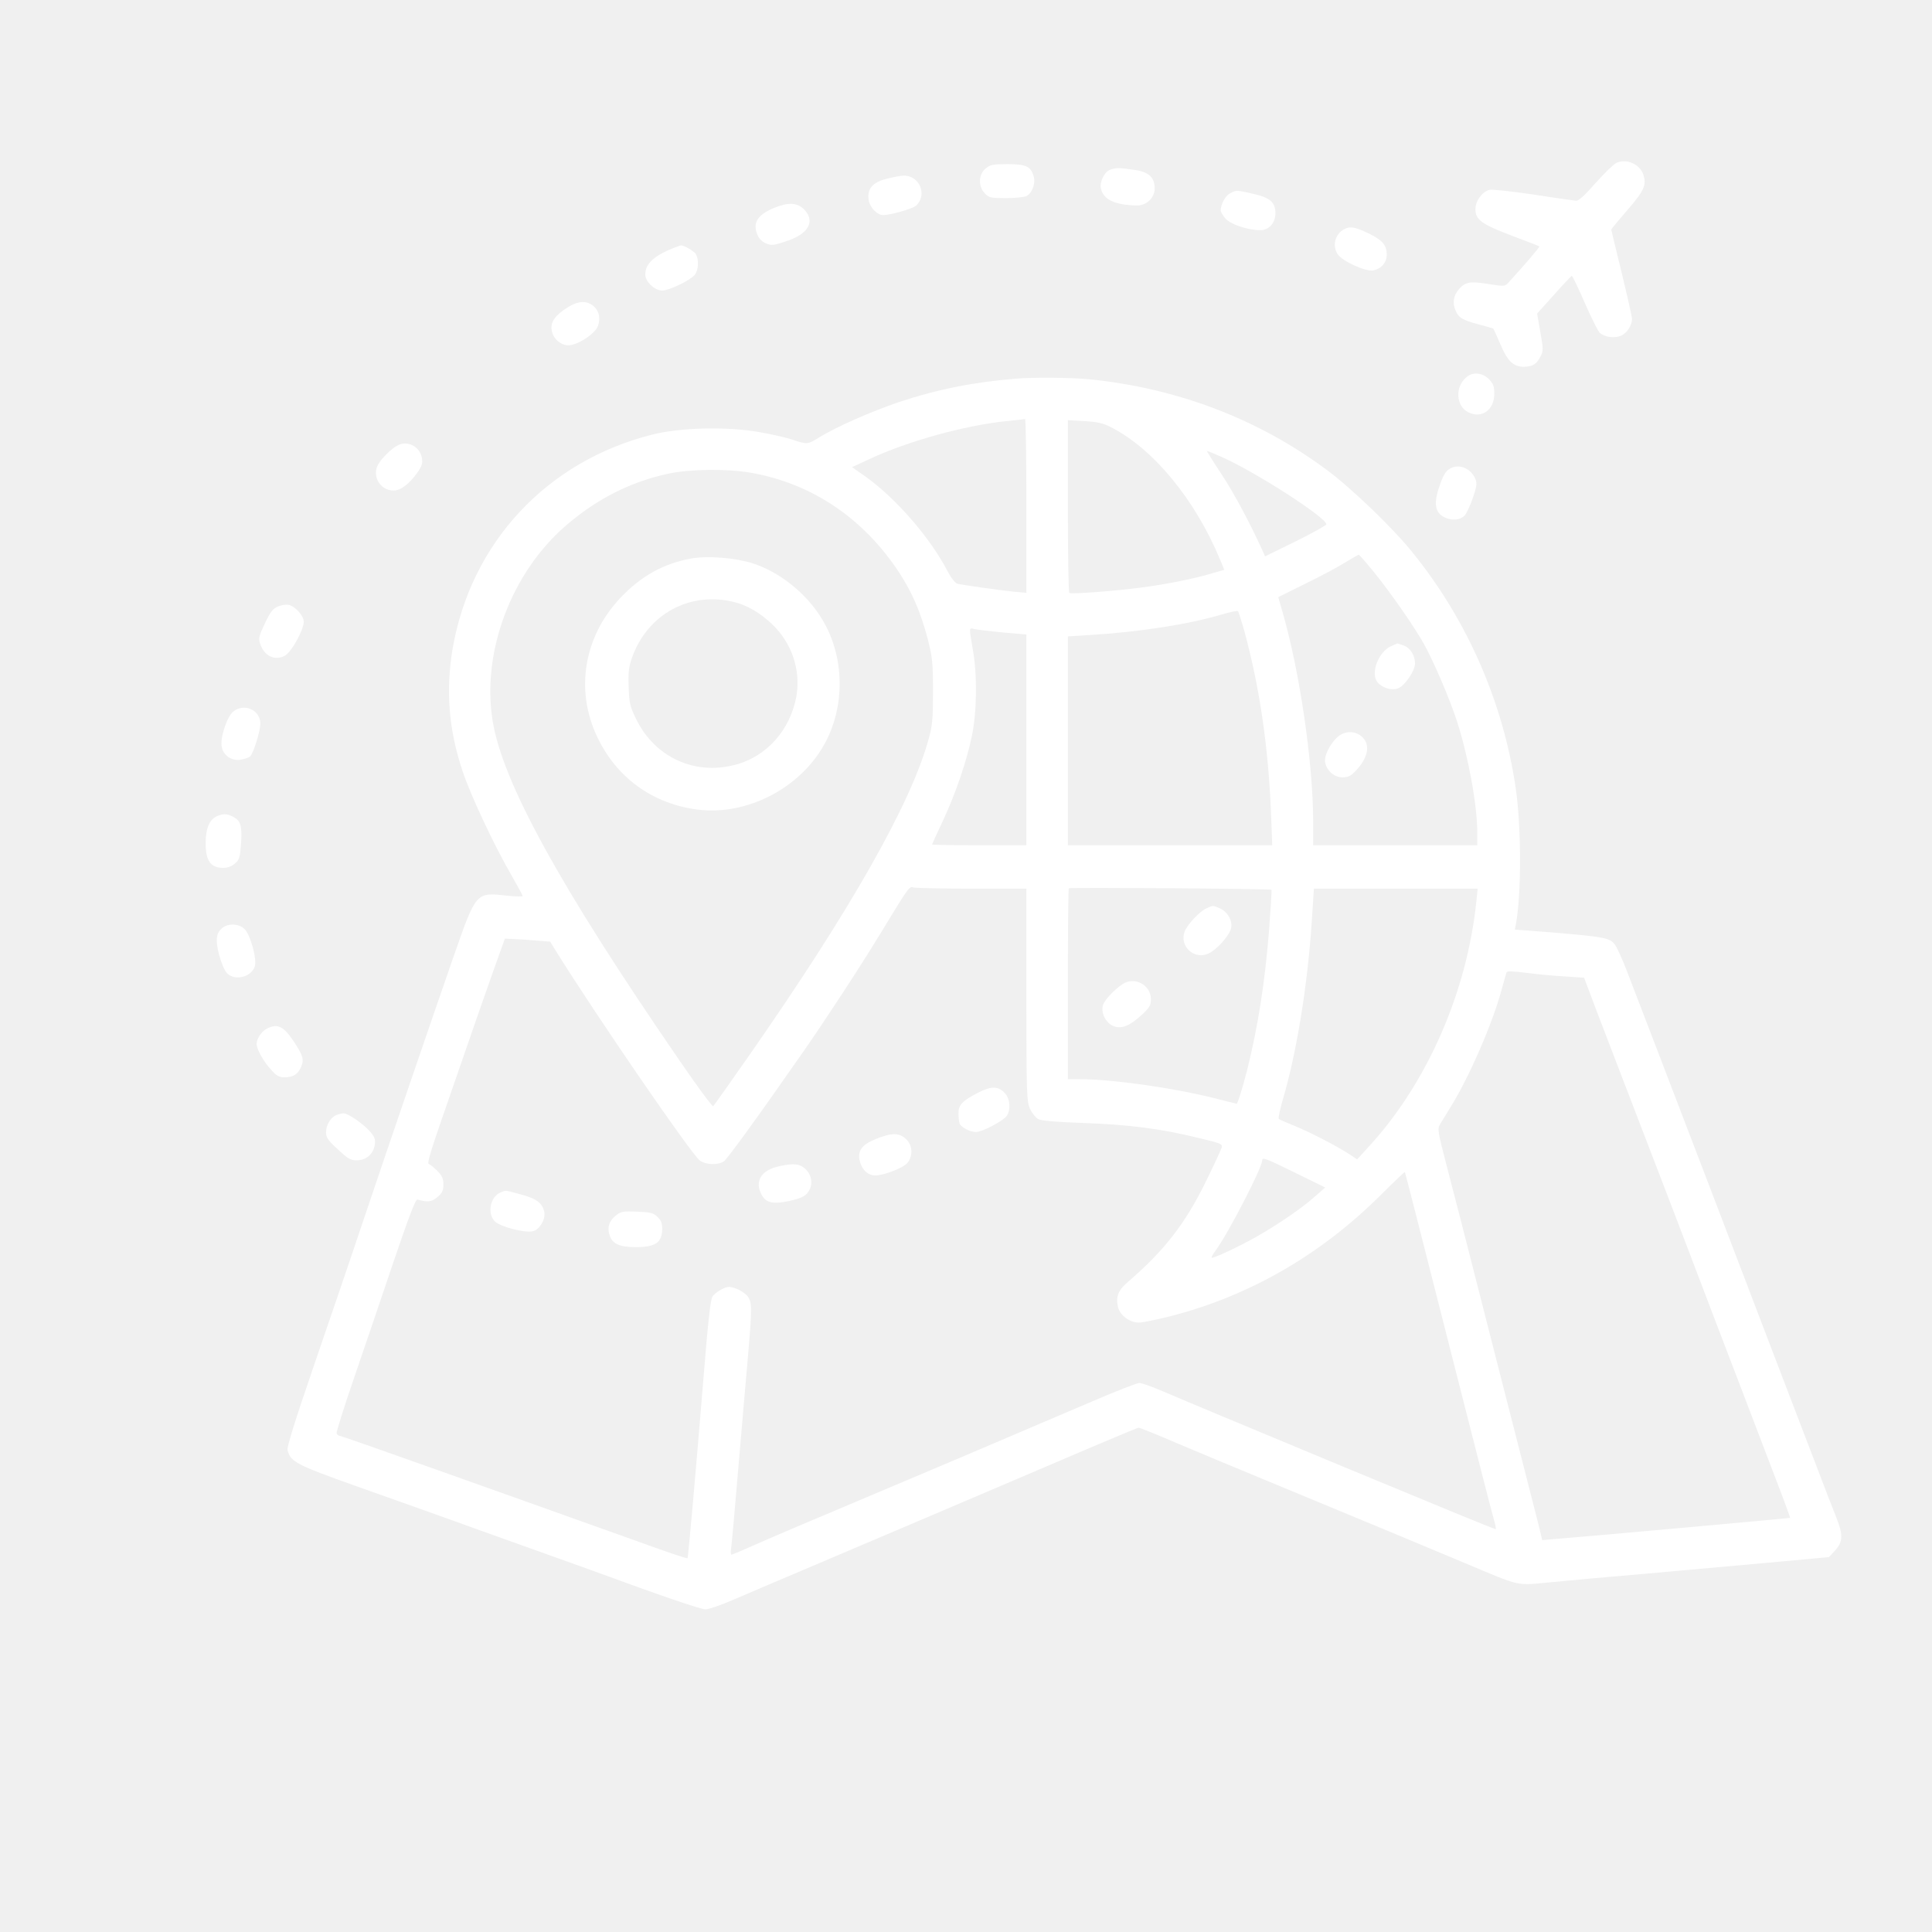
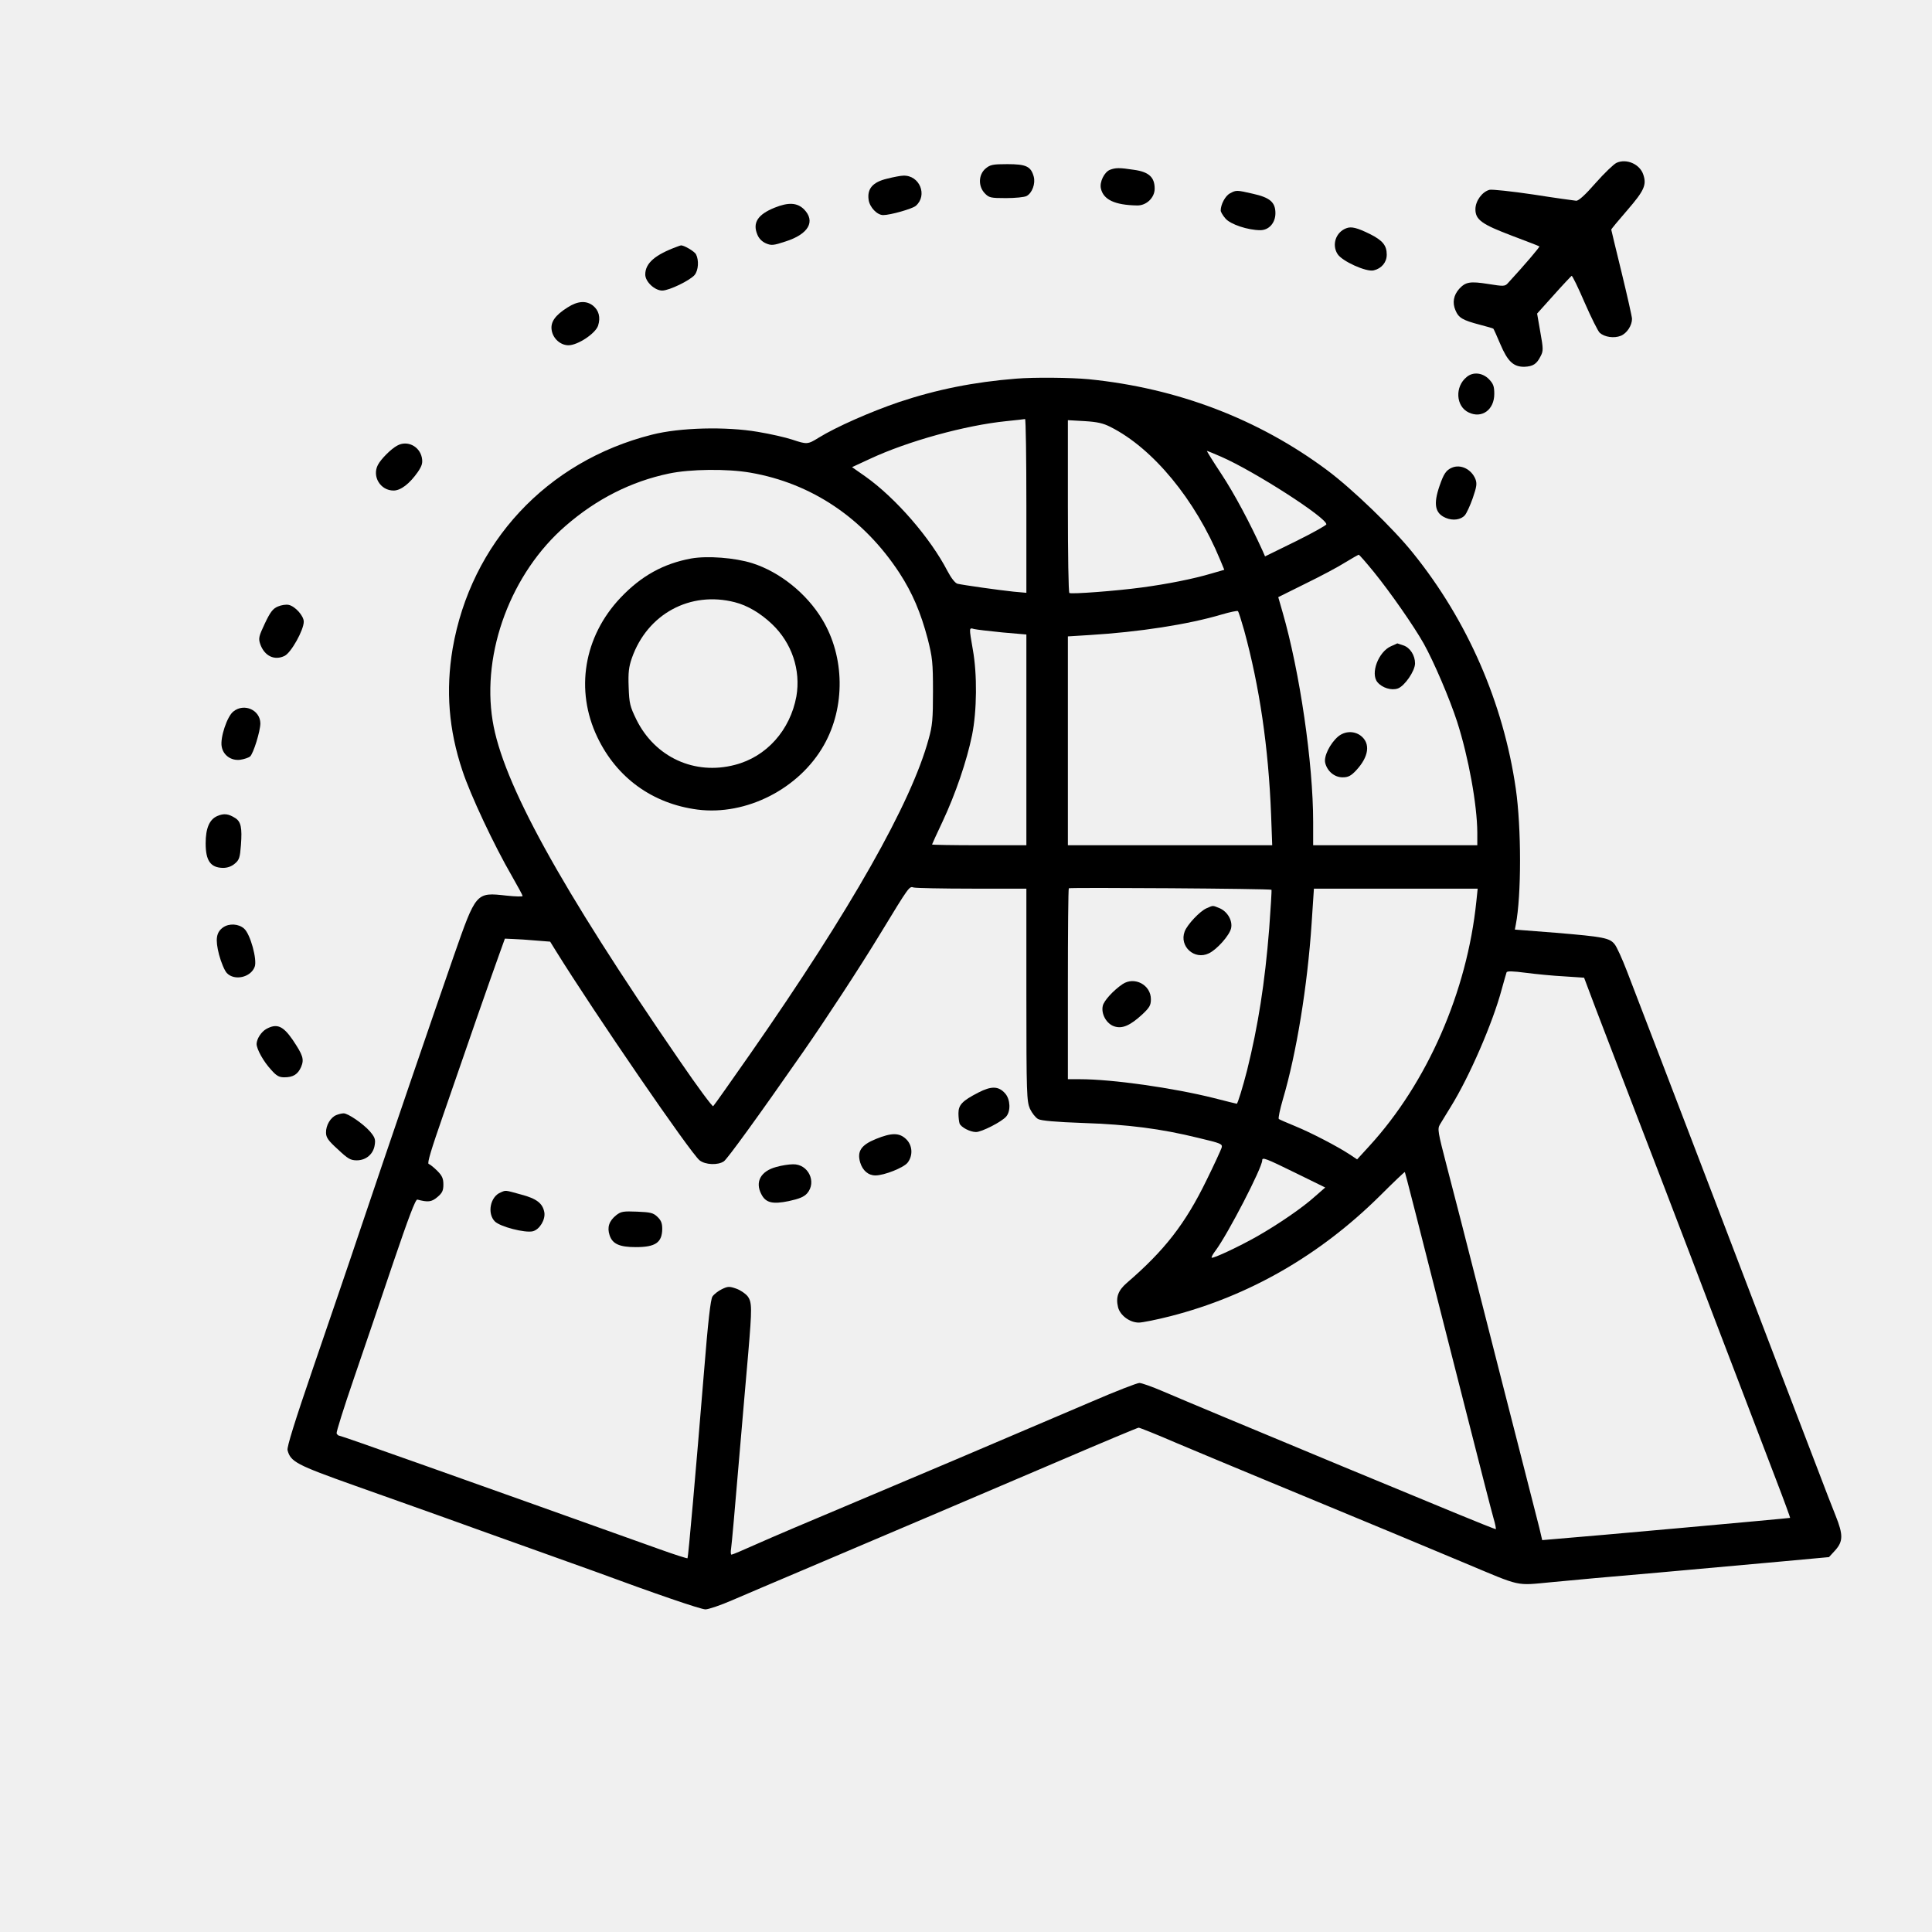
<svg xmlns="http://www.w3.org/2000/svg" version="1.0" width="2048pt" height="2048pt" viewBox="1000 -1000 2048 2048" preserveAspectRatio="xMidYMid meet">
-   <g transform="translate(0,2048) scale(0.2,-0.2)" fill="#ffffff" stroke="none">
+   <g transform="translate(0,2048) scale(0.2,-0.2)" fill="#000000" stroke="none">
    <path d="M13568 14377 c-15 -7 -65 -55 -111 -107 -54 -62 -90 -95 -103 -94 -10 1 -113 15 -227 33 -114 17 -219 28 -232 25 -39 -10 -75 -59 -75 -103 0 -56 34 -80 195 -141 77 -29 142 -54 144 -56 3 -3 -77 -97 -168 -196 -15 -16 -23 -16 -104 -3 -95 15 -119 11 -153 -26 -30 -34 -37 -73 -20 -113 17 -41 38 -53 129 -77 38 -10 70 -19 72 -21 2 -2 19 -39 37 -82 39 -92 70 -121 128 -120 45 2 65 14 86 57 14 26 14 39 -2 127 l-17 98 89 99 c48 54 91 99 94 101 4 1 35 -63 69 -142 35 -80 71 -152 80 -160 26 -23 76 -30 111 -16 33 13 60 55 60 90 0 11 -25 121 -55 245 -30 123 -55 226 -55 228 0 3 38 49 85 103 90 104 103 134 85 188 -18 56 -89 87 -142 63z" />
    <path d="M10223 14346 c-37 -32 -39 -93 -4 -130 23 -24 31 -26 113 -26 49 0 98 5 109 11 30 16 48 66 38 103 -15 54 -40 66 -140 66 -78 0 -91 -3 -116 -24z" />
    <path d="M10883 14340 c-30 -12 -56 -65 -48 -99 13 -59 73 -88 192 -90 49 -1 93 41 93 89 0 61 -31 89 -110 100 -78 12 -98 11 -127 0z" />
    <path d="M9702 14293 c-76 -18 -107 -53 -98 -113 6 -39 45 -80 77 -80 38 0 154 33 173 49 64 56 20 163 -66 160 -13 0 -51 -7 -86 -16z" />
    <path d="M11519 14215 c-25 -13 -49 -59 -49 -91 0 -7 11 -26 25 -42 26 -31 119 -62 185 -62 46 0 80 39 80 90 0 58 -29 83 -119 103 -87 20 -89 20 -122 2z" />
    <path d="M9105 14139 c-89 -36 -117 -80 -91 -142 8 -21 25 -38 46 -47 28 -12 40 -11 103 10 123 39 161 107 98 171 -36 35 -82 38 -156 8z" />
    <path d="M12135 14030 c-55 -21 -77 -87 -46 -136 23 -38 153 -97 192 -87 42 10 69 43 69 83 0 49 -21 75 -88 109 -69 34 -100 42 -127 31z" />
    <path d="M8590 13933 c-118 -43 -170 -88 -170 -148 0 -38 50 -85 90 -85 37 0 148 54 172 83 20 25 23 78 7 109 -8 16 -68 51 -81 47 -2 0 -10 -3 -18 -6z" />
    <path d="M8009 13611 c-67 -42 -92 -78 -85 -121 7 -45 47 -80 89 -80 49 0 143 62 157 104 14 44 4 81 -27 106 -36 28 -81 25 -134 -9z" />
    <path d="M12774 13242 c-64 -51 -58 -156 10 -188 70 -34 136 14 136 98 0 41 -5 54 -29 79 -34 34 -84 39 -117 11z" />
    <path d="M10385 13233 c-224 -18 -419 -57 -620 -124 -150 -51 -334 -132 -426 -189 -58 -36 -62 -36 -140 -10 -33 11 -115 30 -182 41 -169 29 -414 23 -562 -15 -558 -141 -959 -573 -1056 -1134 -37 -221 -21 -429 52 -647 42 -128 168 -396 262 -558 31 -54 57 -102 57 -106 0 -4 -38 -3 -85 2 -163 18 -161 20 -281 -323 -109 -313 -347 -1008 -499 -1460 -56 -168 -167 -491 -245 -719 -97 -283 -140 -421 -136 -437 16 -62 47 -78 356 -188 162 -57 376 -134 475 -169 99 -36 306 -110 460 -165 154 -55 305 -109 335 -120 325 -120 564 -202 589 -202 16 0 81 22 143 49 62 27 232 99 378 161 419 178 911 387 1355 577 226 97 415 176 420 176 6 0 96 -36 200 -81 105 -44 312 -131 460 -192 652 -270 863 -358 1070 -445 303 -127 265 -119 457 -101 89 9 345 32 568 51 223 20 517 47 654 59 l250 23 33 36 c42 47 43 82 2 184 -17 43 -60 152 -94 243 -35 91 -127 332 -205 535 -78 204 -231 604 -340 890 -200 522 -382 998 -467 1218 -25 65 -54 129 -65 142 -26 34 -61 40 -311 61 l-218 17 5 26 c30 153 30 514 0 721 -66 455 -256 891 -545 1249 -103 129 -322 340 -455 439 -364 271 -793 435 -1263 482 -95 9 -291 11 -386 3z m55 -674 l0 -461 -67 6 c-78 8 -268 35 -298 42 -12 3 -33 29 -53 67 -91 176 -275 388 -436 502 l-70 49 95 44 c201 94 506 178 724 200 50 5 93 10 98 11 4 0 7 -207 7 -460z m446 418 c226 -114 449 -385 581 -704 l22 -53 -69 -20 c-94 -28 -234 -56 -370 -74 -133 -18 -372 -36 -382 -29 -5 2 -8 209 -8 460 l0 456 88 -5 c67 -4 99 -11 138 -31z m587 -158 c176 -77 557 -322 557 -358 0 -5 -73 -46 -162 -90 l-163 -80 -14 32 c-67 147 -149 301 -217 404 -45 68 -79 123 -77 123 3 0 37 -14 76 -31z m-2497 -84 c326 -56 602 -242 792 -533 68 -105 112 -208 149 -348 25 -99 28 -125 28 -279 0 -146 -3 -182 -23 -252 -92 -339 -414 -906 -943 -1665 -105 -150 -194 -277 -199 -281 -4 -4 -84 104 -177 240 -637 926 -940 1478 -992 1803 -59 364 99 784 387 1033 163 142 347 235 547 277 113 24 309 26 431 5z m3306 -527 c86 -106 211 -285 264 -379 54 -97 137 -291 177 -414 61 -190 106 -441 107 -587 l0 -68 -435 0 -435 0 0 123 c0 312 -71 797 -162 1112 l-23 80 145 72 c80 39 174 89 210 112 36 22 68 40 71 41 4 0 40 -42 81 -92z m-688 -308 c82 -300 129 -620 143 -977 l6 -163 -541 0 -542 0 0 554 0 553 113 7 c263 16 524 56 702 109 44 13 83 21 86 18 4 -3 18 -49 33 -101z m-1281 -12 l127 -11 0 -559 0 -558 -250 0 c-137 0 -250 2 -250 4 0 1 25 57 56 122 68 145 128 320 156 457 26 129 28 323 4 455 -20 117 -21 116 7 108 12 -3 79 -11 150 -18z m-160 -1358 l287 0 0 -562 c0 -531 2 -565 19 -605 11 -23 30 -47 43 -54 15 -9 95 -16 238 -21 238 -8 412 -30 611 -79 122 -29 129 -32 124 -52 -4 -12 -39 -89 -80 -172 -113 -232 -223 -373 -423 -545 -46 -40 -59 -76 -46 -129 11 -43 62 -81 110 -81 18 0 94 15 168 34 417 107 792 323 1110 638 71 71 130 127 132 126 2 -3 47 -178 320 -1252 74 -291 141 -553 150 -583 9 -30 14 -56 12 -58 -1 -1 -97 37 -213 85 -115 48 -381 158 -590 244 -522 217 -841 350 -962 402 -56 24 -112 44 -124 44 -12 0 -126 -44 -253 -99 -557 -238 -936 -399 -1281 -544 -203 -85 -426 -180 -495 -211 -69 -31 -128 -56 -133 -56 -4 0 -5 15 -2 33 3 17 21 219 40 447 20 228 42 494 51 590 20 237 20 267 -3 299 -11 14 -38 33 -61 41 -37 13 -45 12 -76 -3 -19 -9 -42 -27 -50 -39 -10 -17 -23 -129 -45 -403 -43 -525 -83 -979 -87 -984 -2 -2 -68 19 -146 47 -1066 381 -1688 602 -1698 602 -6 0 -13 6 -16 13 -2 7 39 138 92 292 53 154 147 431 209 615 80 235 117 334 127 332 57 -15 75 -13 106 13 26 22 32 34 32 67 0 32 -7 47 -32 72 -18 18 -39 35 -46 37 -9 3 14 78 77 259 48 140 130 374 180 520 51 146 105 299 120 340 l27 75 45 -2 c24 -1 78 -4 119 -8 l76 -6 29 -47 c208 -335 716 -1075 763 -1112 30 -24 98 -27 129 -5 19 14 175 228 420 580 119 171 298 444 408 625 157 258 154 253 178 246 12 -3 151 -6 310 -6z m1586 -6 c2 -2 -4 -95 -12 -206 -23 -289 -59 -516 -117 -750 -23 -90 -50 -178 -55 -178 -1 0 -56 13 -121 30 -216 54 -538 100 -711 100 l-63 0 0 503 c0 277 2 506 5 509 6 5 1068 -2 1074 -8z m1086 -61 c-49 -479 -260 -962 -568 -1298 l-64 -70 -39 26 c-67 44 -206 116 -289 150 -44 18 -83 35 -87 38 -4 4 6 51 22 106 71 240 130 599 152 933 l12 182 434 0 434 0 -7 -67z m466 -398 l105 -7 61 -162 c34 -88 133 -348 221 -576 88 -228 215 -559 282 -735 67 -176 179 -471 250 -655 70 -184 162 -425 204 -534 42 -109 75 -200 74 -201 -3 -2 -1088 -100 -1233 -111 l-81 -7 -15 64 c-9 35 -53 208 -98 384 -45 176 -141 550 -212 830 -71 281 -153 598 -181 705 -47 181 -50 196 -36 220 8 14 35 57 58 95 98 158 222 444 269 620 12 44 24 85 26 91 2 8 32 7 102 -2 54 -7 145 -16 204 -19z m-1424 -1042 l157 -77 -55 -48 c-64 -58 -192 -146 -306 -211 -95 -54 -234 -119 -241 -113 -2 3 7 20 21 38 66 89 247 439 247 478 0 18 18 11 177 -67z" />
    <path d="M8664 12280 c-147 -27 -265 -92 -375 -208 -195 -206 -242 -490 -123 -739 103 -216 293 -353 531 -384 258 -33 539 110 670 342 114 201 111 468 -9 666 -83 138 -226 252 -371 298 -92 29 -237 40 -323 25z m231 -232 c67 -17 136 -58 197 -116 105 -100 153 -243 129 -383 -33 -179 -158 -320 -326 -363 -213 -56 -423 40 -522 240 -34 70 -38 85 -41 173 -3 77 1 107 17 153 82 234 309 357 546 296z" />
    <path d="M12373 11815 c-67 -29 -111 -145 -72 -191 25 -30 74 -45 108 -33 36 13 91 93 91 133 0 42 -26 83 -61 95 -18 6 -32 11 -33 11 -1 -1 -15 -7 -33 -15z" />
    <path d="M12092 11336 c-43 -37 -77 -106 -68 -140 11 -44 49 -76 92 -76 29 0 44 7 72 37 67 72 77 142 25 183 -35 27 -85 26 -121 -4z" />
    <path d="M10185 9449 c-85 -44 -105 -65 -105 -110 0 -21 3 -45 6 -54 8 -20 56 -45 87 -45 30 0 136 54 160 82 25 29 22 91 -5 122 -35 40 -73 41 -143 5z" />
    <path d="M9642 9203 c-78 -32 -100 -65 -83 -124 13 -43 43 -69 81 -69 47 0 149 41 170 67 30 38 27 93 -8 126 -36 34 -76 34 -160 0z" />
    <path d="M9115 9055 c-83 -22 -114 -79 -80 -144 23 -46 59 -55 146 -37 55 12 80 22 97 41 52 60 6 156 -75 154 -21 0 -60 -6 -88 -14z" />
    <path d="M7654 8920 c-56 -22 -73 -112 -31 -154 28 -28 160 -62 201 -52 36 9 68 62 61 101 -9 47 -40 72 -124 94 -87 24 -79 23 -107 11z" />
    <path d="M8267 8800 c-39 -31 -50 -65 -36 -107 15 -46 52 -63 139 -63 104 0 139 24 140 96 0 31 -6 46 -26 65 -22 21 -37 24 -107 27 -73 3 -85 1 -110 -18z" />
    <path d="M11395 10426 c-35 -15 -102 -86 -116 -123 -30 -79 52 -153 128 -116 43 20 110 96 118 133 9 40 -19 88 -60 106 -40 16 -33 16 -70 0z" />
    <path d="M10950 10024 c-49 -33 -99 -88 -105 -115 -10 -43 20 -96 61 -109 42 -14 84 4 149 64 38 36 45 48 45 80 0 76 -87 122 -150 80z" />
    <path d="M7105 12878 c-32 -17 -86 -71 -102 -102 -32 -61 13 -136 83 -136 38 0 85 36 129 99 22 33 26 47 21 75 -12 61 -78 94 -131 64z" />
    <path d="M12695 12761 c-30 -13 -43 -32 -65 -96 -34 -98 -24 -146 33 -170 38 -16 80 -10 101 14 9 10 28 51 42 91 21 61 23 77 14 101 -22 53 -79 80 -125 60z" />
    <path d="M6472 12025 c-26 -11 -40 -30 -68 -89 -32 -68 -35 -79 -25 -109 22 -64 76 -90 130 -63 35 18 101 137 101 181 0 31 -46 82 -80 89 -14 3 -40 -1 -58 -9z" />
    <path d="M6237 11469 c-33 -25 -71 -139 -62 -186 8 -46 50 -76 98 -70 21 3 44 11 52 17 18 15 55 136 55 176 -1 71 -86 109 -143 63z" />
    <path d="M6152 10915 c-42 -18 -62 -65 -62 -145 0 -92 26 -129 92 -130 24 0 46 8 63 23 23 19 27 32 32 98 7 92 0 124 -30 143 -36 23 -60 26 -95 11z" />
    <path d="M6183 10325 c-37 -26 -43 -63 -22 -145 11 -41 29 -84 41 -97 40 -43 127 -24 148 33 14 37 -23 173 -56 202 -29 26 -79 29 -111 7z" />
    <path d="M6411 9786 c-26 -15 -50 -51 -51 -79 0 -27 36 -93 77 -137 28 -32 42 -40 70 -40 47 0 72 16 89 55 17 41 10 62 -45 144 -51 74 -84 88 -140 57z" />
    <path d="M6783 9330 c-31 -12 -56 -55 -55 -93 0 -26 12 -43 63 -89 53 -50 67 -58 100 -58 49 0 88 33 95 81 5 30 1 41 -25 72 -37 42 -118 97 -140 96 -9 0 -26 -4 -38 -9z" />
  </g>
</svg>
